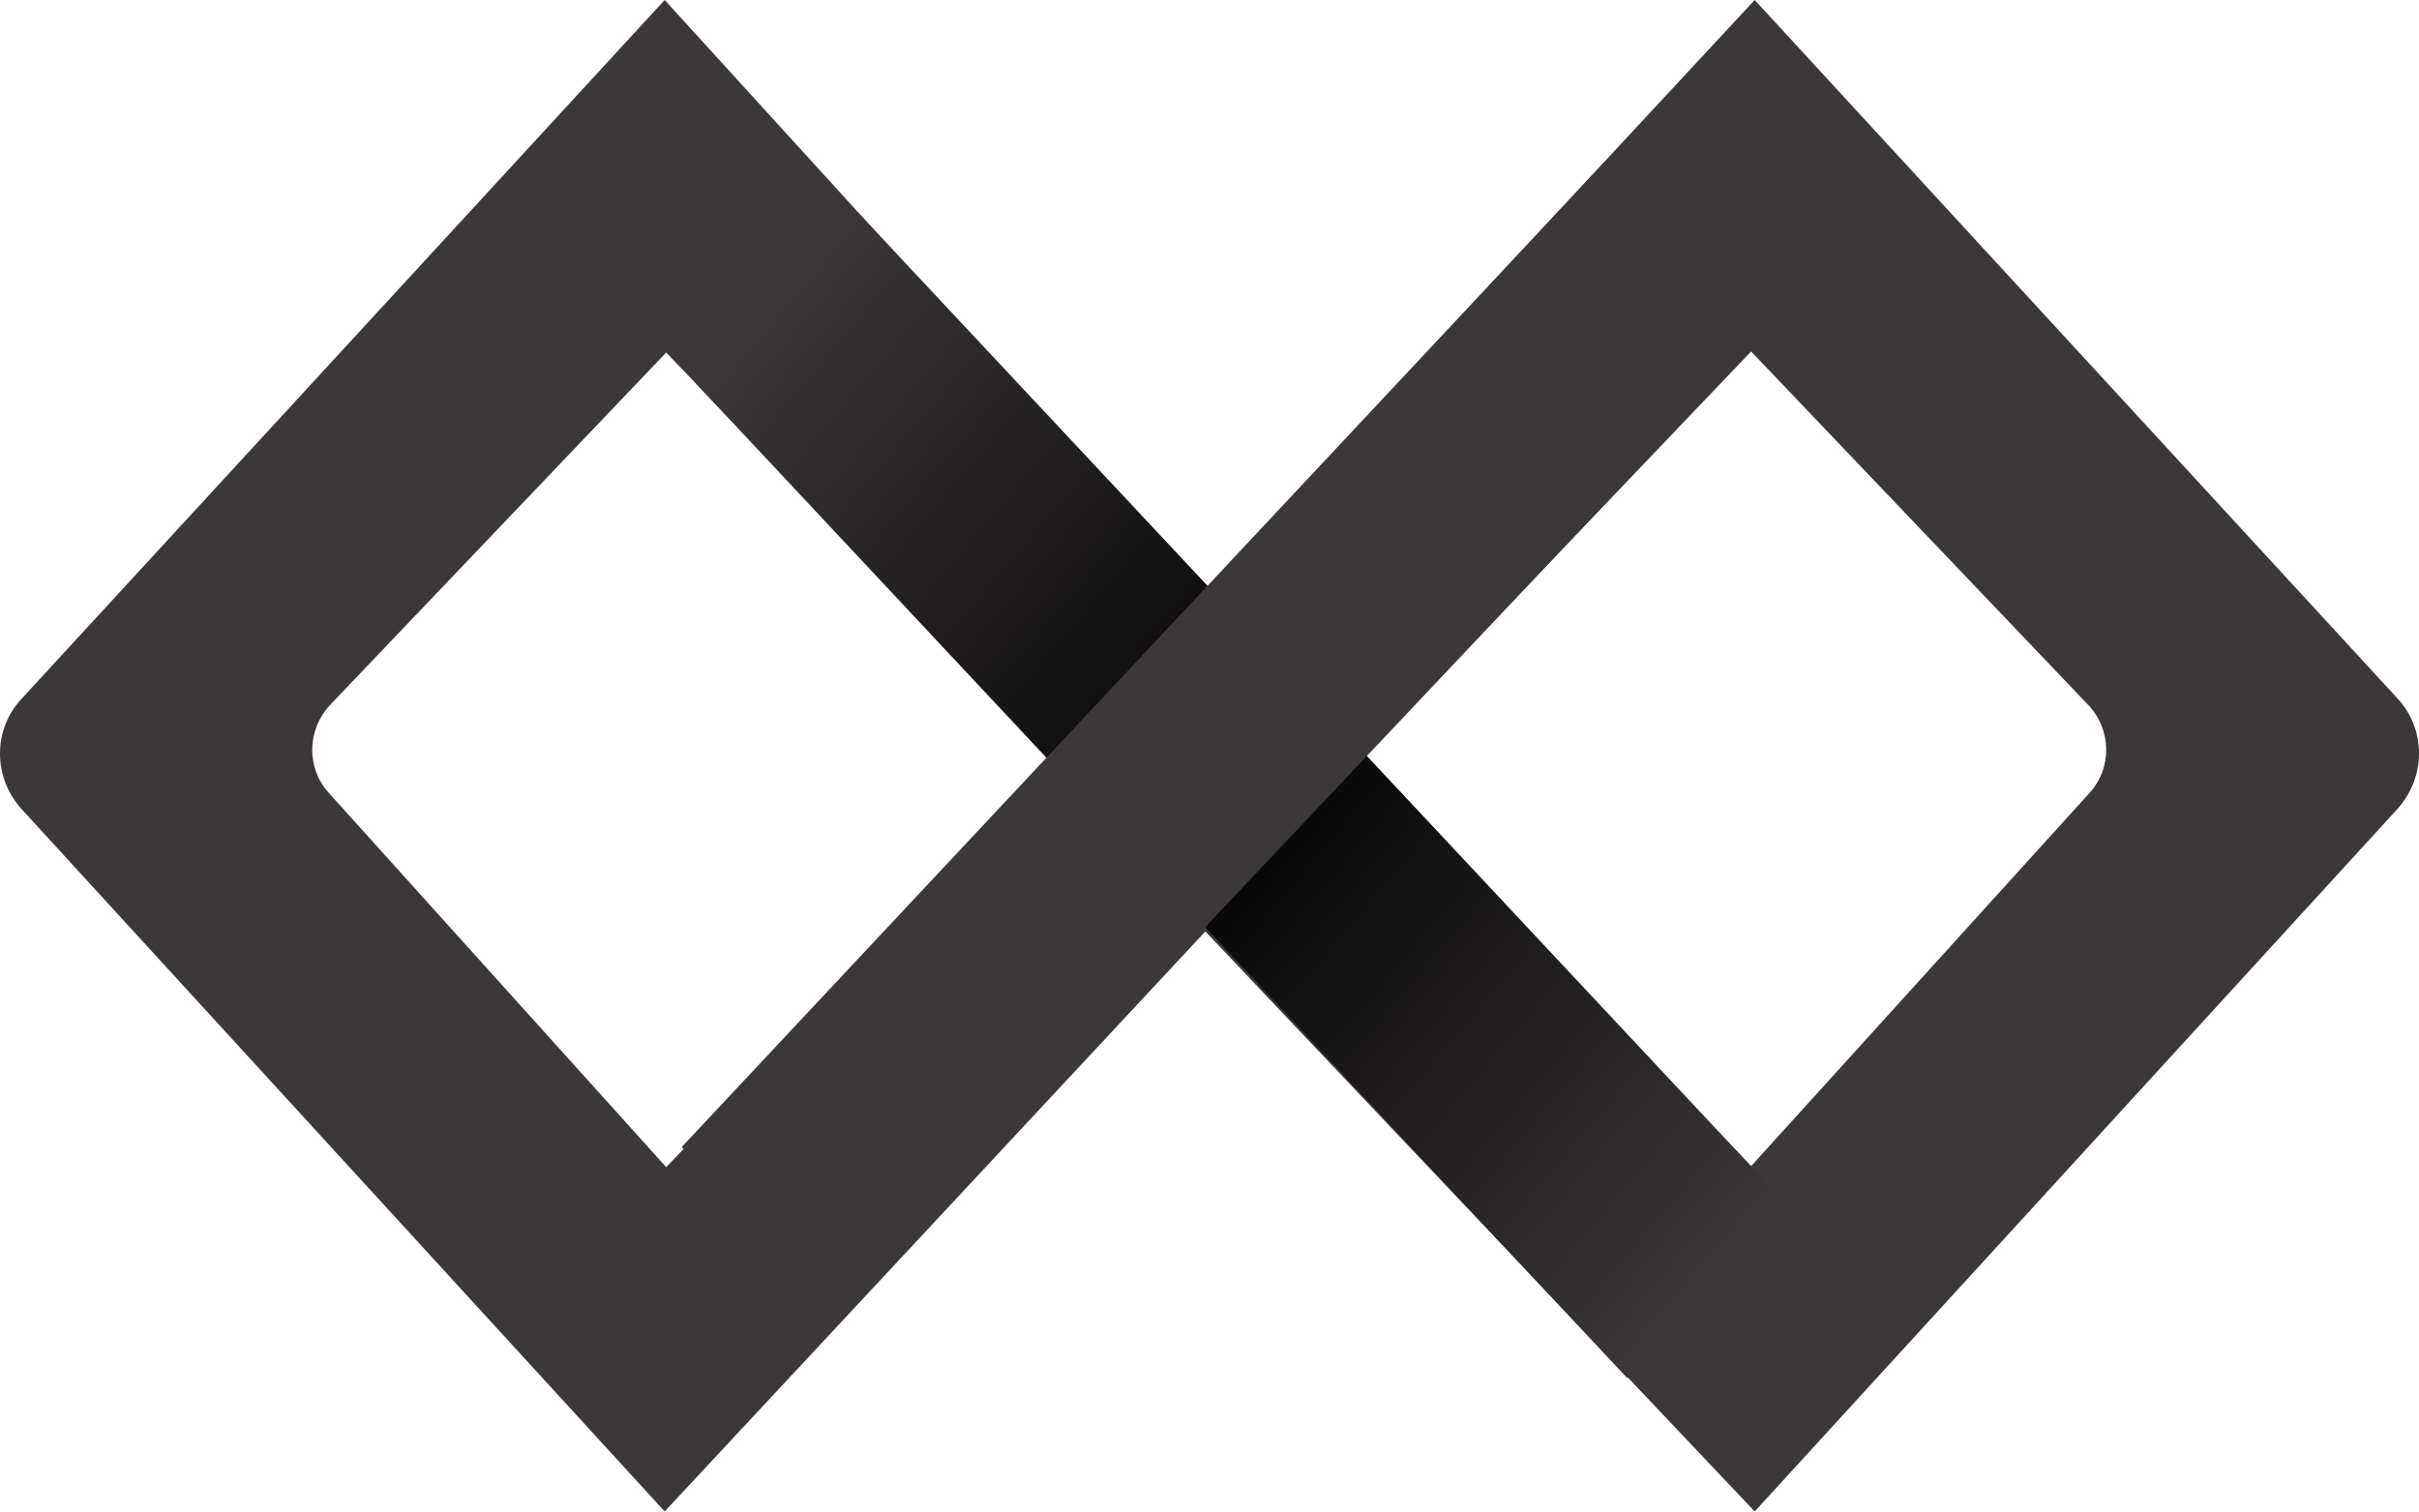
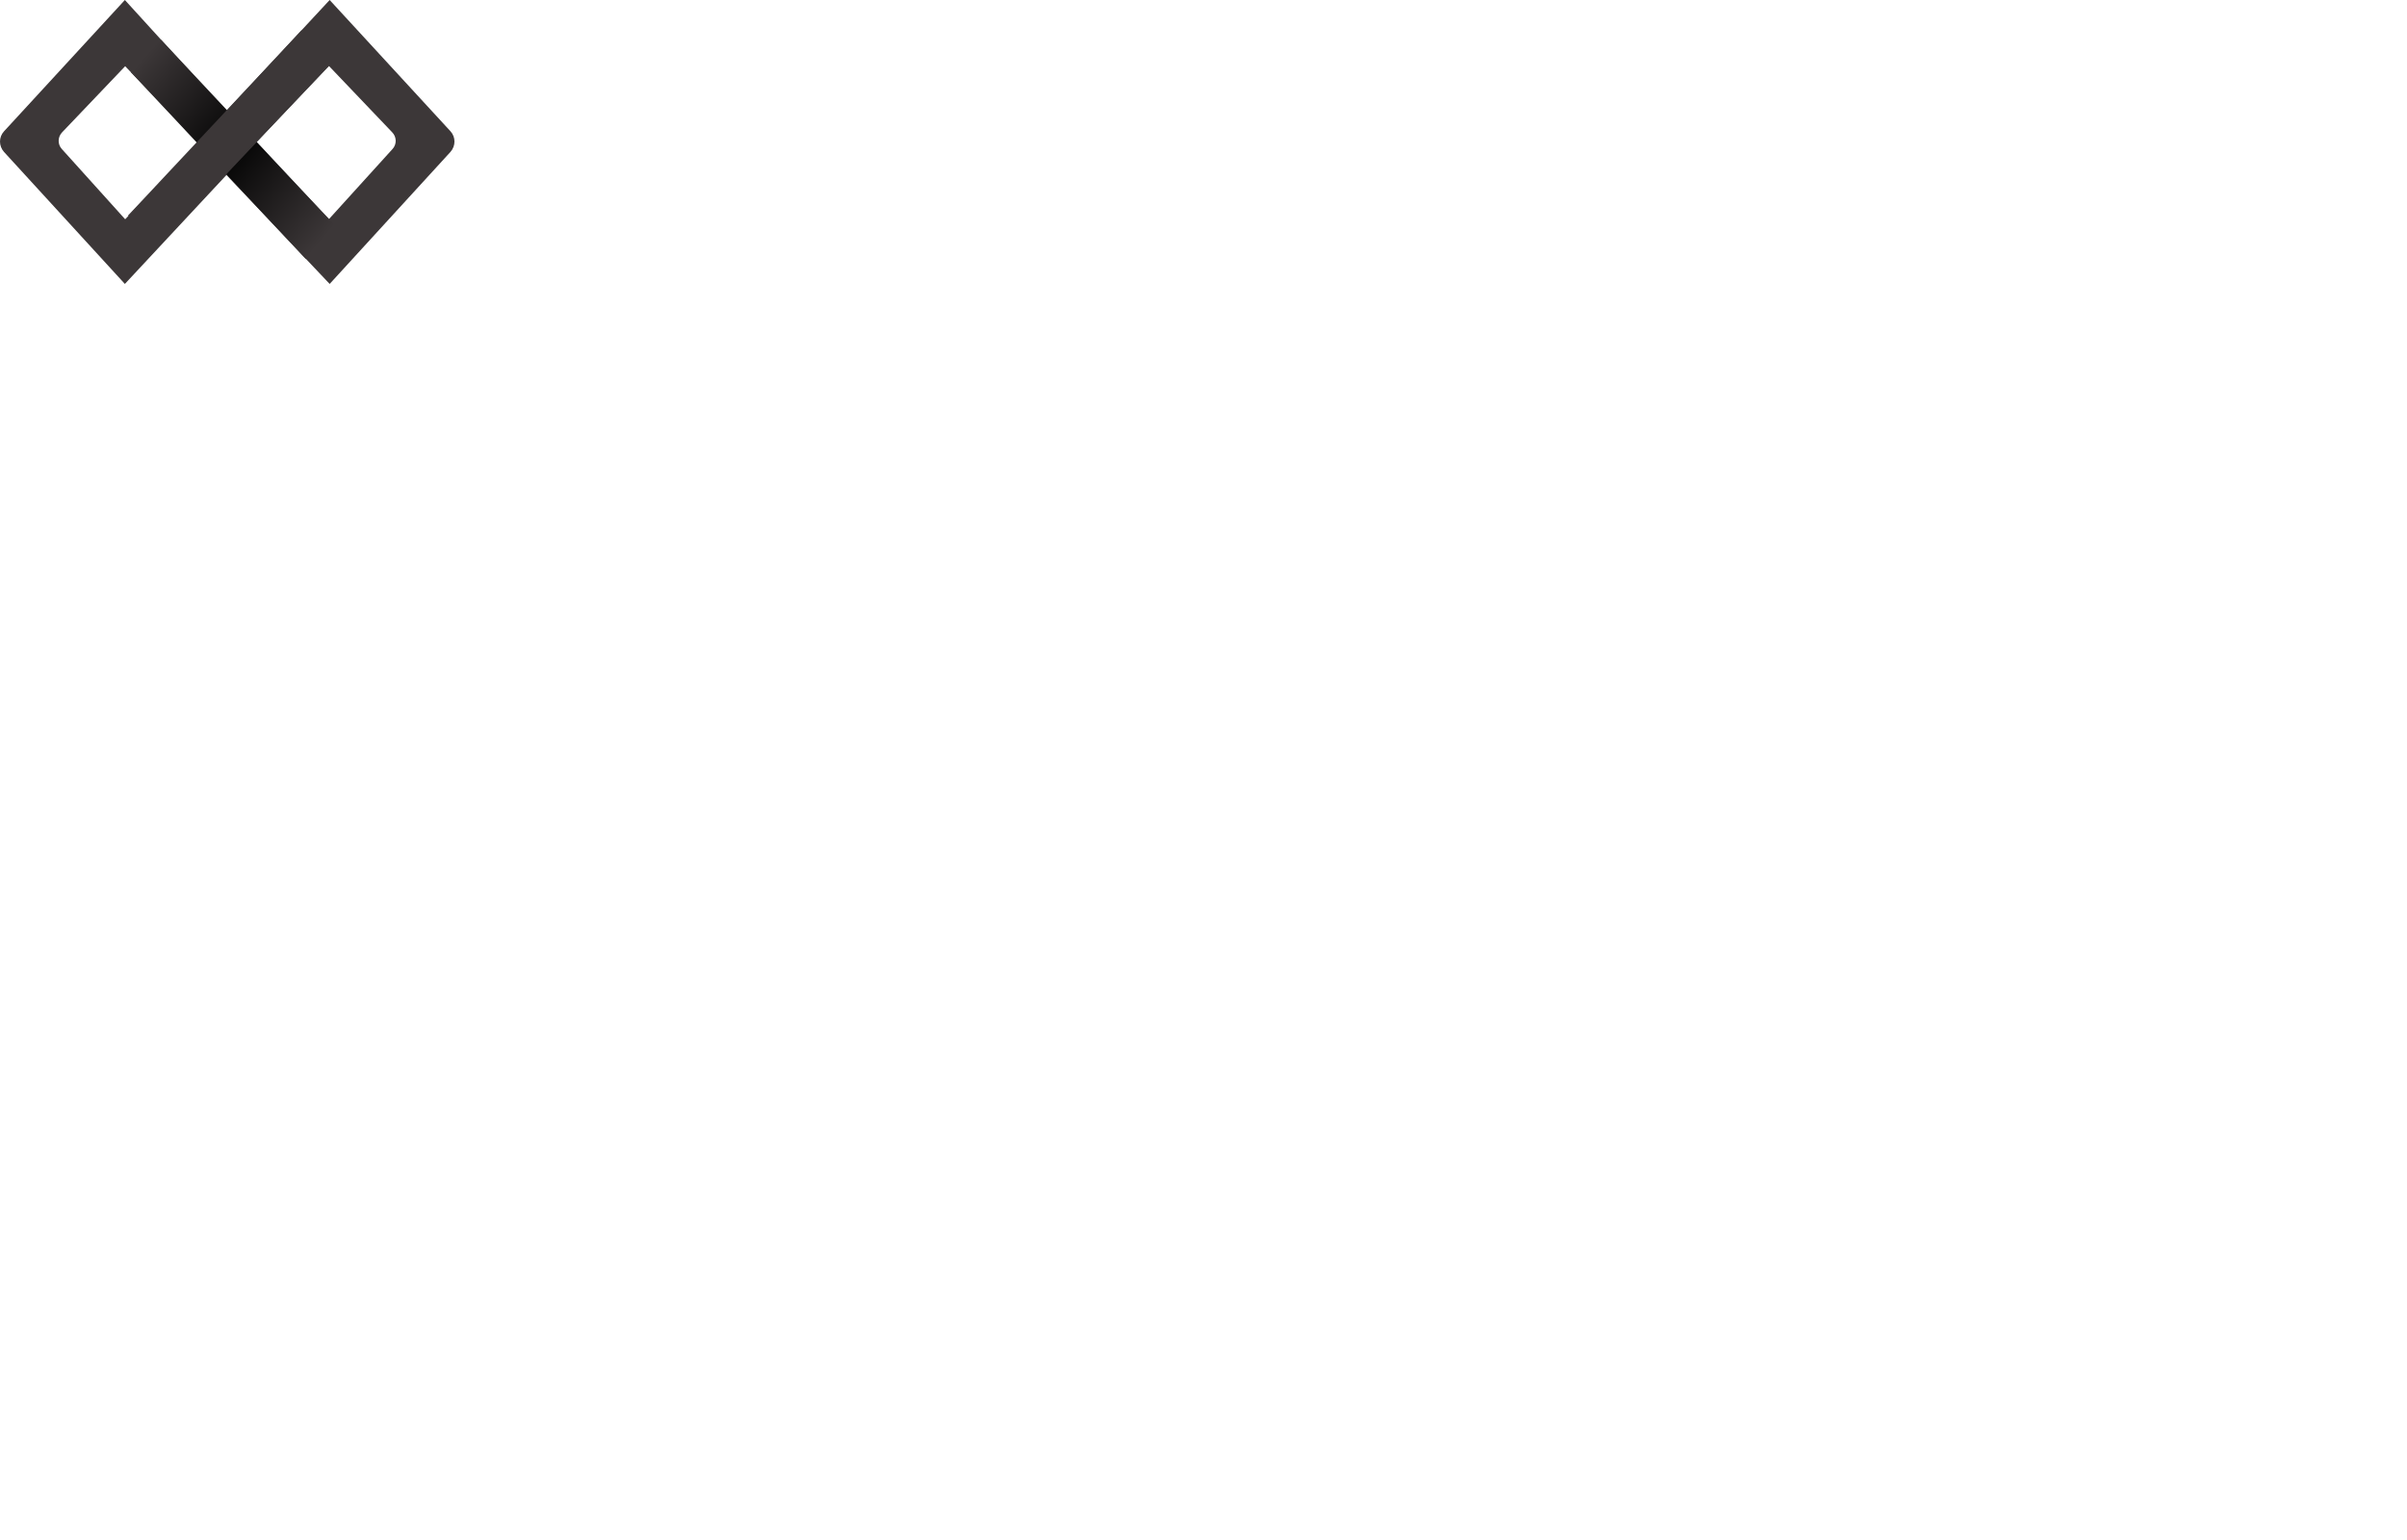
- <svg xmlns="http://www.w3.org/2000/svg" id="Layer_1" width="auto" height="auto" viewBox="Infinity Infinity -Infinity -Infinity">
+ <svg xmlns="http://www.w3.org/2000/svg" id="Layer_1" viewBox="0 0 2500 1600">
  <style>.st0{fill:#3c3738}.st1{fill:url(#path1_fill_1_)}</style>
  <g id="TenX_2">
    <g id="TenX">
      <g transform="translate(131 -326)" id="Vector">
        <path id="path0_fill" class="st0" d="M336.9 462.4L211.4 326 104 441.6-1.3 326l-125.5 136.4c-5.6 6-5.6 15.3 0 21.5L-1.3 621l105.5-113.2L211.4 621l125.5-137.2c5.5-6.2 5.5-15.4 0-21.4zm-403.7 18.4c-4.5-4.9-4.3-12.4.2-17.2L-1 394.8l75.9 79.5L-1 553.8l-65.8-73zm343.5 0l-66 72.8-75.9-79.5 75.9-79.5 65.6 68.8c4.8 4.9 4.9 12.5.4 17.4z" />
      </g>
      <g transform="translate(139.828 -323.629)" id="Vector_1_">
        <linearGradient id="path1_fill_1_" gradientUnits="userSpaceOnUse" x1="-1114.073" y1="318.419" x2="-1099.328" y2="318.419" gradientTransform="matrix(-13.7726 -11.4443 11.5566 -13.6388 -18820.129 -7844.368)">
          <stop offset="0" stop-color="#3c3738" />
          <stop offset=".5" stop-color="#040404" />
          <stop offset="1" stop-color="#3c3738" />
        </linearGradient>
        <path id="path1_fill" class="st1" d="M-3.8 398.7l181.5 193.9 30-35.1L27.5 365l-31.3 33.7z" />
      </g>
      <g transform="translate(139.828 -323.629)" id="Vector_2_">
        <path id="path2_fill" class="st0" d="M-6.8 547.5l31 32.4 180.6-191.2-31.3-33.7L-6.8 547.5z" />
      </g>
    </g>
  </g>
</svg>
